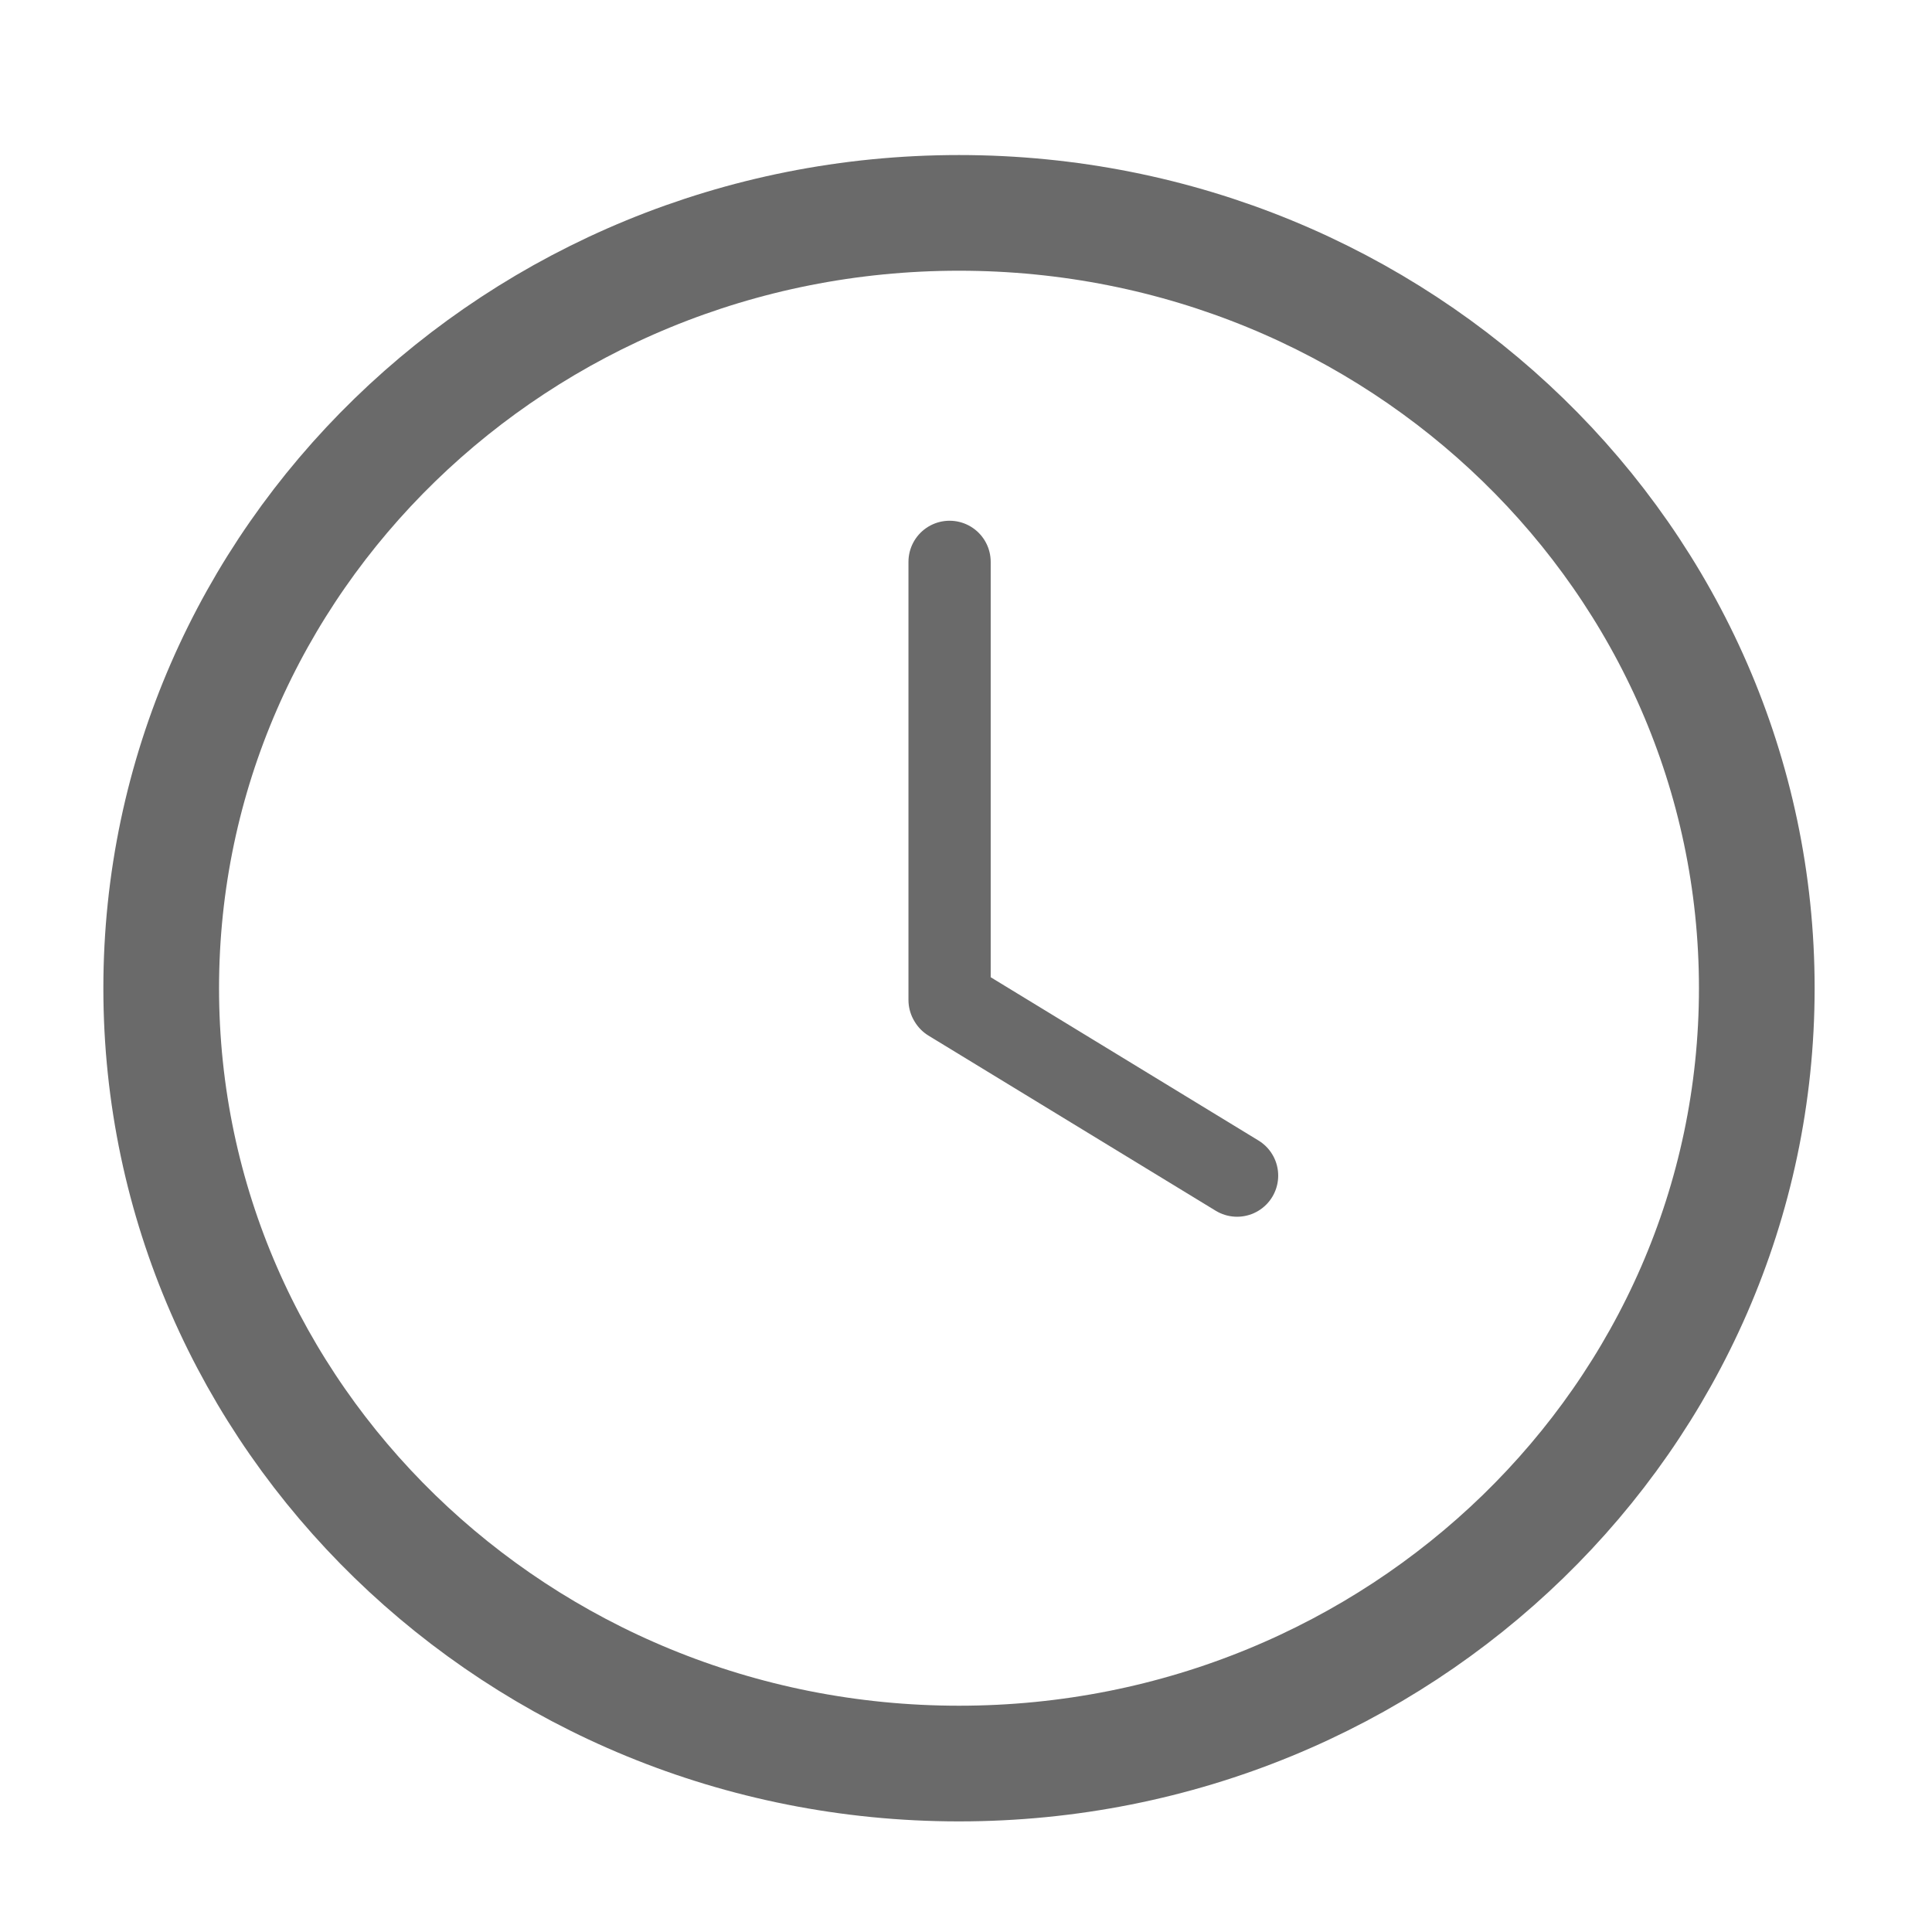
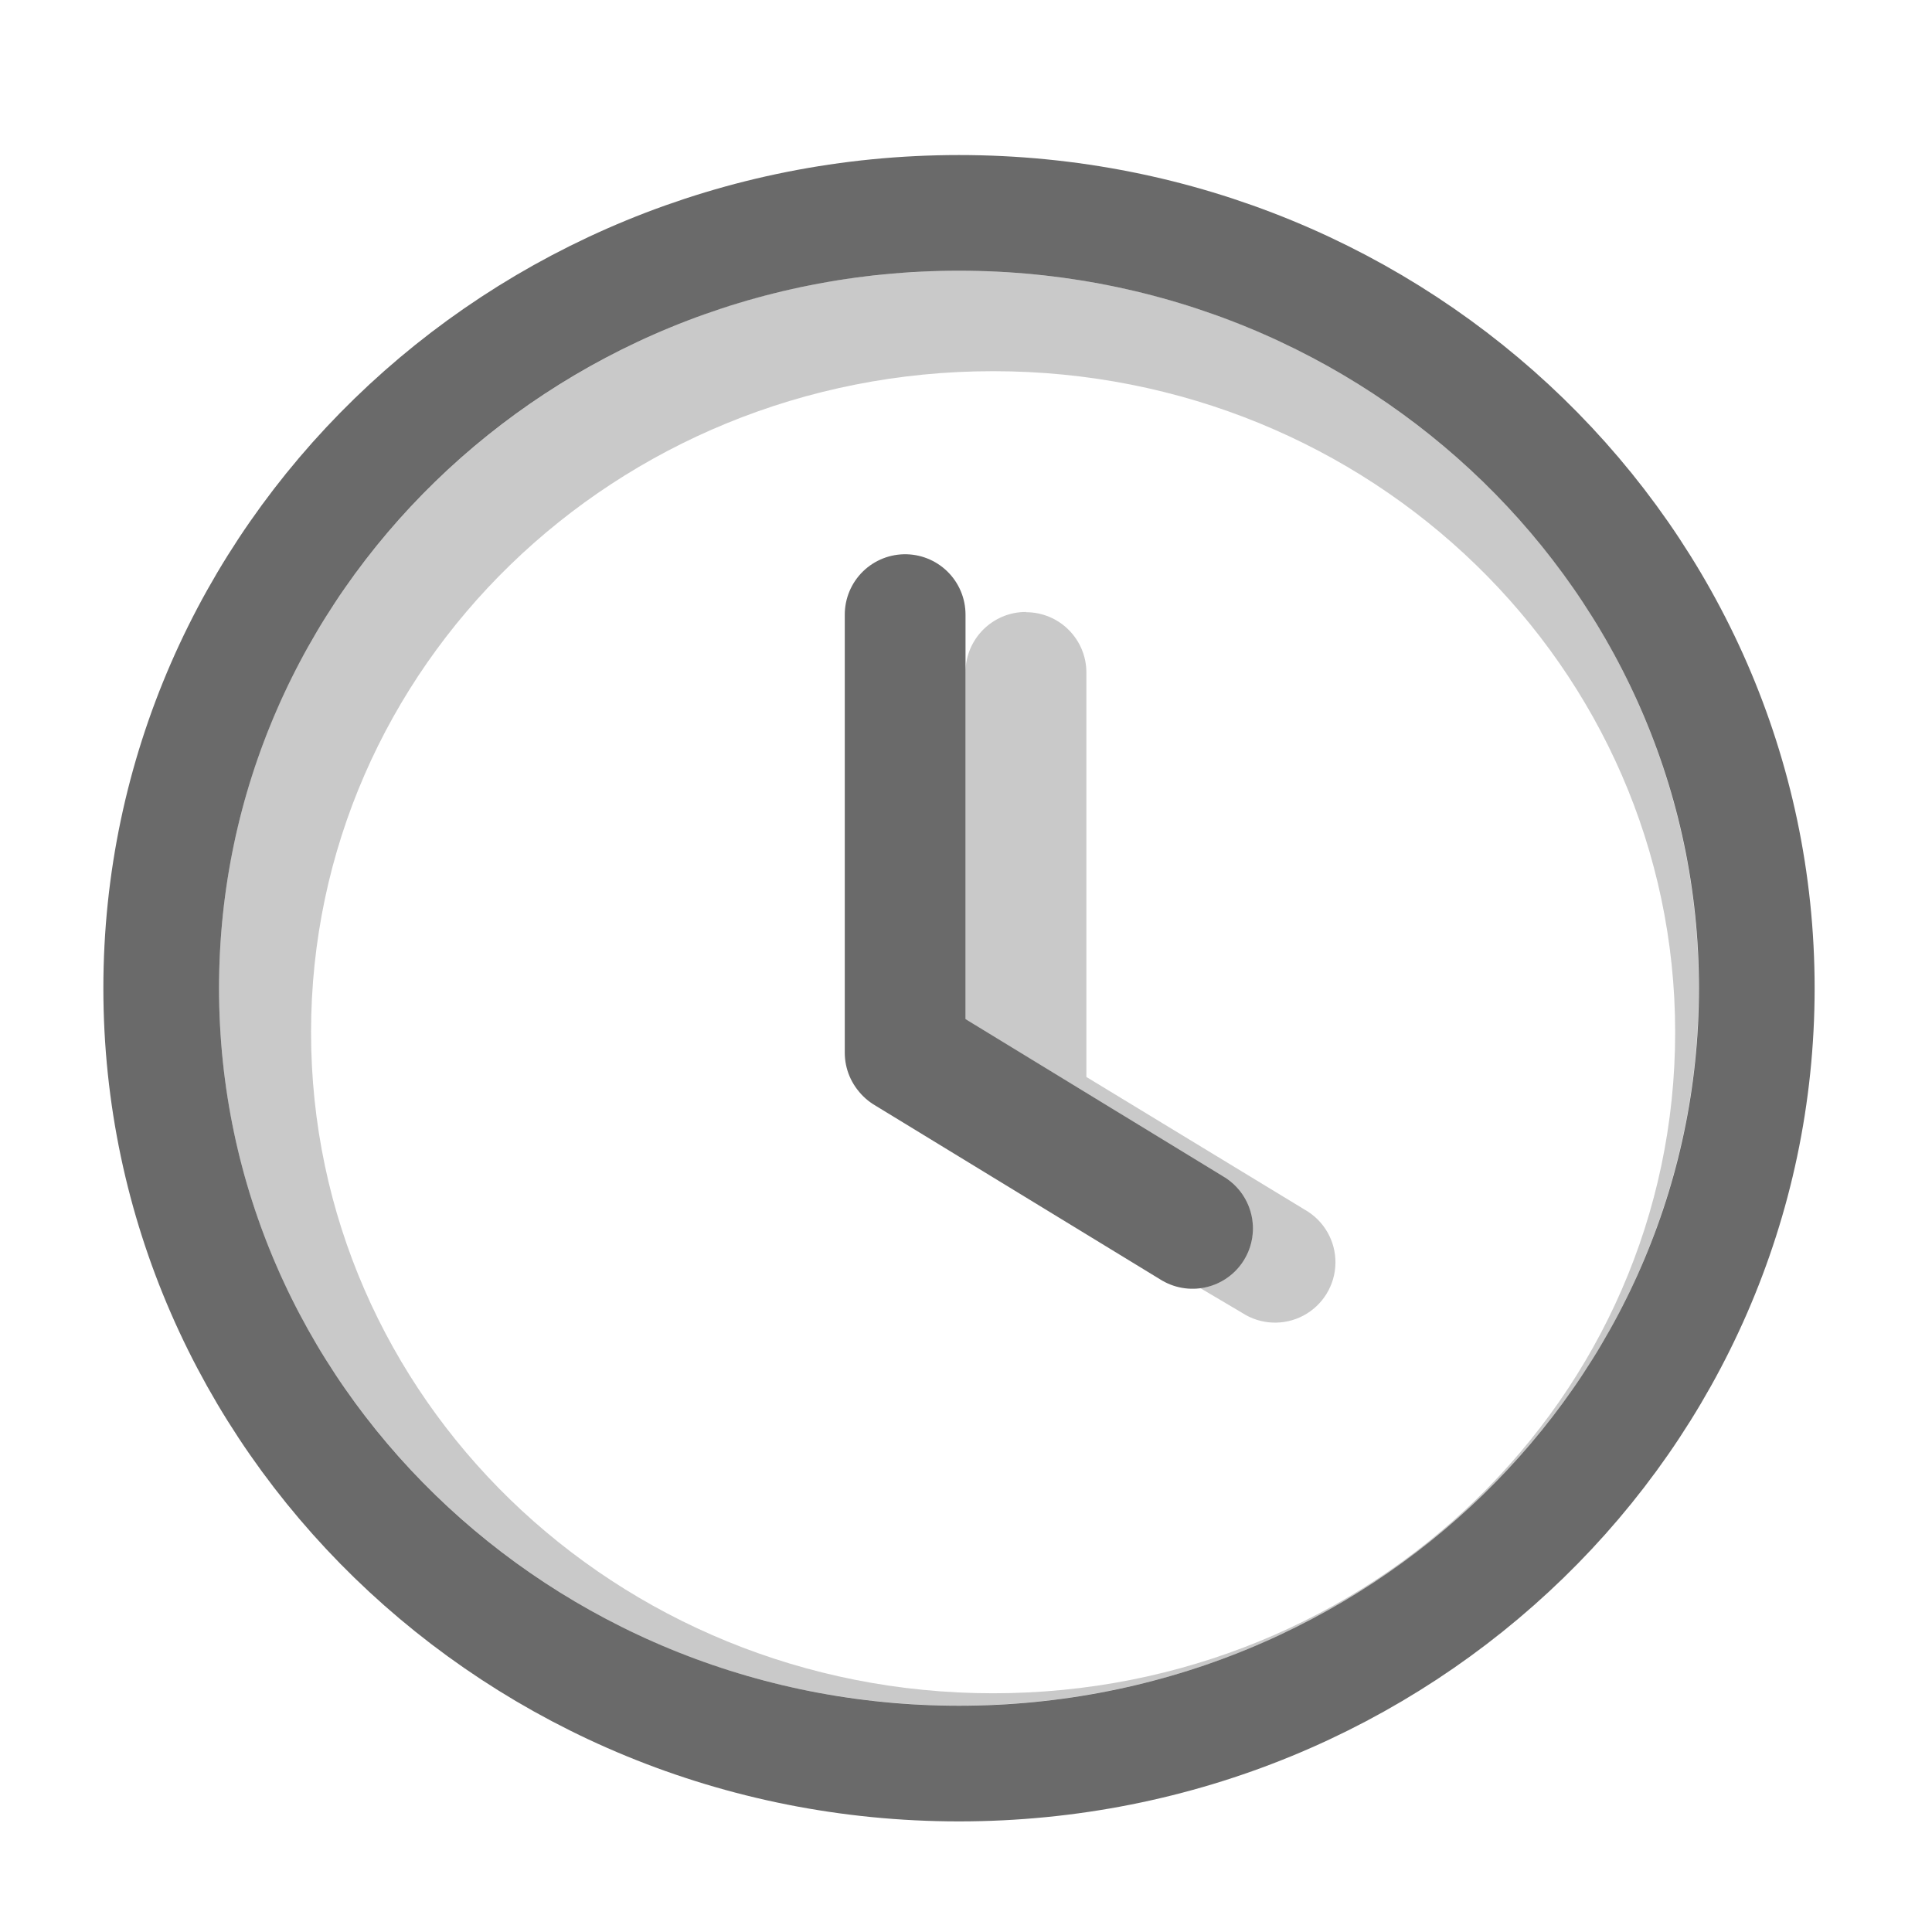
- <svg xmlns="http://www.w3.org/2000/svg" height="16" width="16" version="1.1" id="svg8">
-   <defs id="defs12" />
-   <ellipse id="path3719" cx="7.942" cy="8.184" rx="6.607" ry="6.421" style="fill:none;fill-opacity:1;stroke:#2c2c2c;stroke-width:0.958;stroke-miterlimit:4;stroke-dasharray:none;stroke-opacity:0.706" />
-   <path style="fill:#888a85;stroke:#2c2c2c;stroke-width:0.681;stroke-linecap:round;stroke-opacity:0.706;stroke-miterlimit:4;stroke-dasharray:none" d="M 7.864,8.281 V 4.653 M 10.245,9.736 7.867,8.286" id="path4" />
+ <svg xmlns="http://www.w3.org/2000/svg" width="16" height="16">
+   <path d="M8.496 5.068a.5.5 0 00-.5.5v2.873l2.14 1.305a.5.5 0 01-.195.922l.345.204a.5.5 0 10.521-.853l-1.81-1.1V5.57a.5.5 0 00-.5-.5z" style="line-height:normal;font-variant-ligatures:normal;font-variant-position:normal;font-variant-caps:normal;font-variant-numeric:normal;font-variant-alternates:normal;font-variant-east-asian:normal;font-feature-settings:normal;font-variation-settings:normal;text-indent:0;text-align:start;text-decoration-line:none;text-decoration-style:solid;text-decoration-color:#000;text-transform:none;text-orientation:mixed;white-space:normal;shape-padding:0;shape-margin:0;inline-size:0;isolation:auto;mix-blend-mode:normal;solid-color:#000;solid-opacity:1" color="#000" font-weight="400" font-family="sans-serif" overflow="visible" fill="gray" fill-opacity=".424" />
+   <path d="M7.496 8.718V5.09m2.38 5.083L7.5 8.723" fill="none" stroke="#2c2c2c" stroke-linecap="round" stroke-opacity=".706" />
+   <path d="M7.941 2.242c-3.397 0-6.127 2.662-6.127 5.942 0 3.28 2.73 5.941 6.127 5.941 3.398 0 6.127-2.662 6.127-5.941 0-3.28-2.73-5.942-6.127-5.942zm.284.832c3.132 0 5.648 2.453 5.648 5.475s-2.516 5.474-5.648 5.474c-3.133 0-5.649-2.452-5.649-5.474 0-3.022 2.516-5.475 5.649-5.475z" style="line-height:normal;font-variant-ligatures:normal;font-variant-position:normal;font-variant-caps:normal;font-variant-numeric:normal;font-variant-alternates:normal;font-variant-east-asian:normal;font-feature-settings:normal;font-variation-settings:normal;text-indent:0;text-align:start;text-decoration-line:none;text-decoration-style:solid;text-decoration-color:#000;text-transform:none;text-orientation:mixed;white-space:normal;shape-padding:0;shape-margin:0;inline-size:0;isolation:auto;mix-blend-mode:normal;solid-color:#000;solid-opacity:1;anonymous:0" color="#000" font-weight="400" font-family="sans-serif" overflow="visible" fill="gray" fill-opacity=".424" />
+   <ellipse ry="6.421" rx="6.607" cy="8.184" cx="7.942" fill="none" stroke="#2c2c2c" stroke-width=".958" stroke-opacity=".706" />
</svg>
